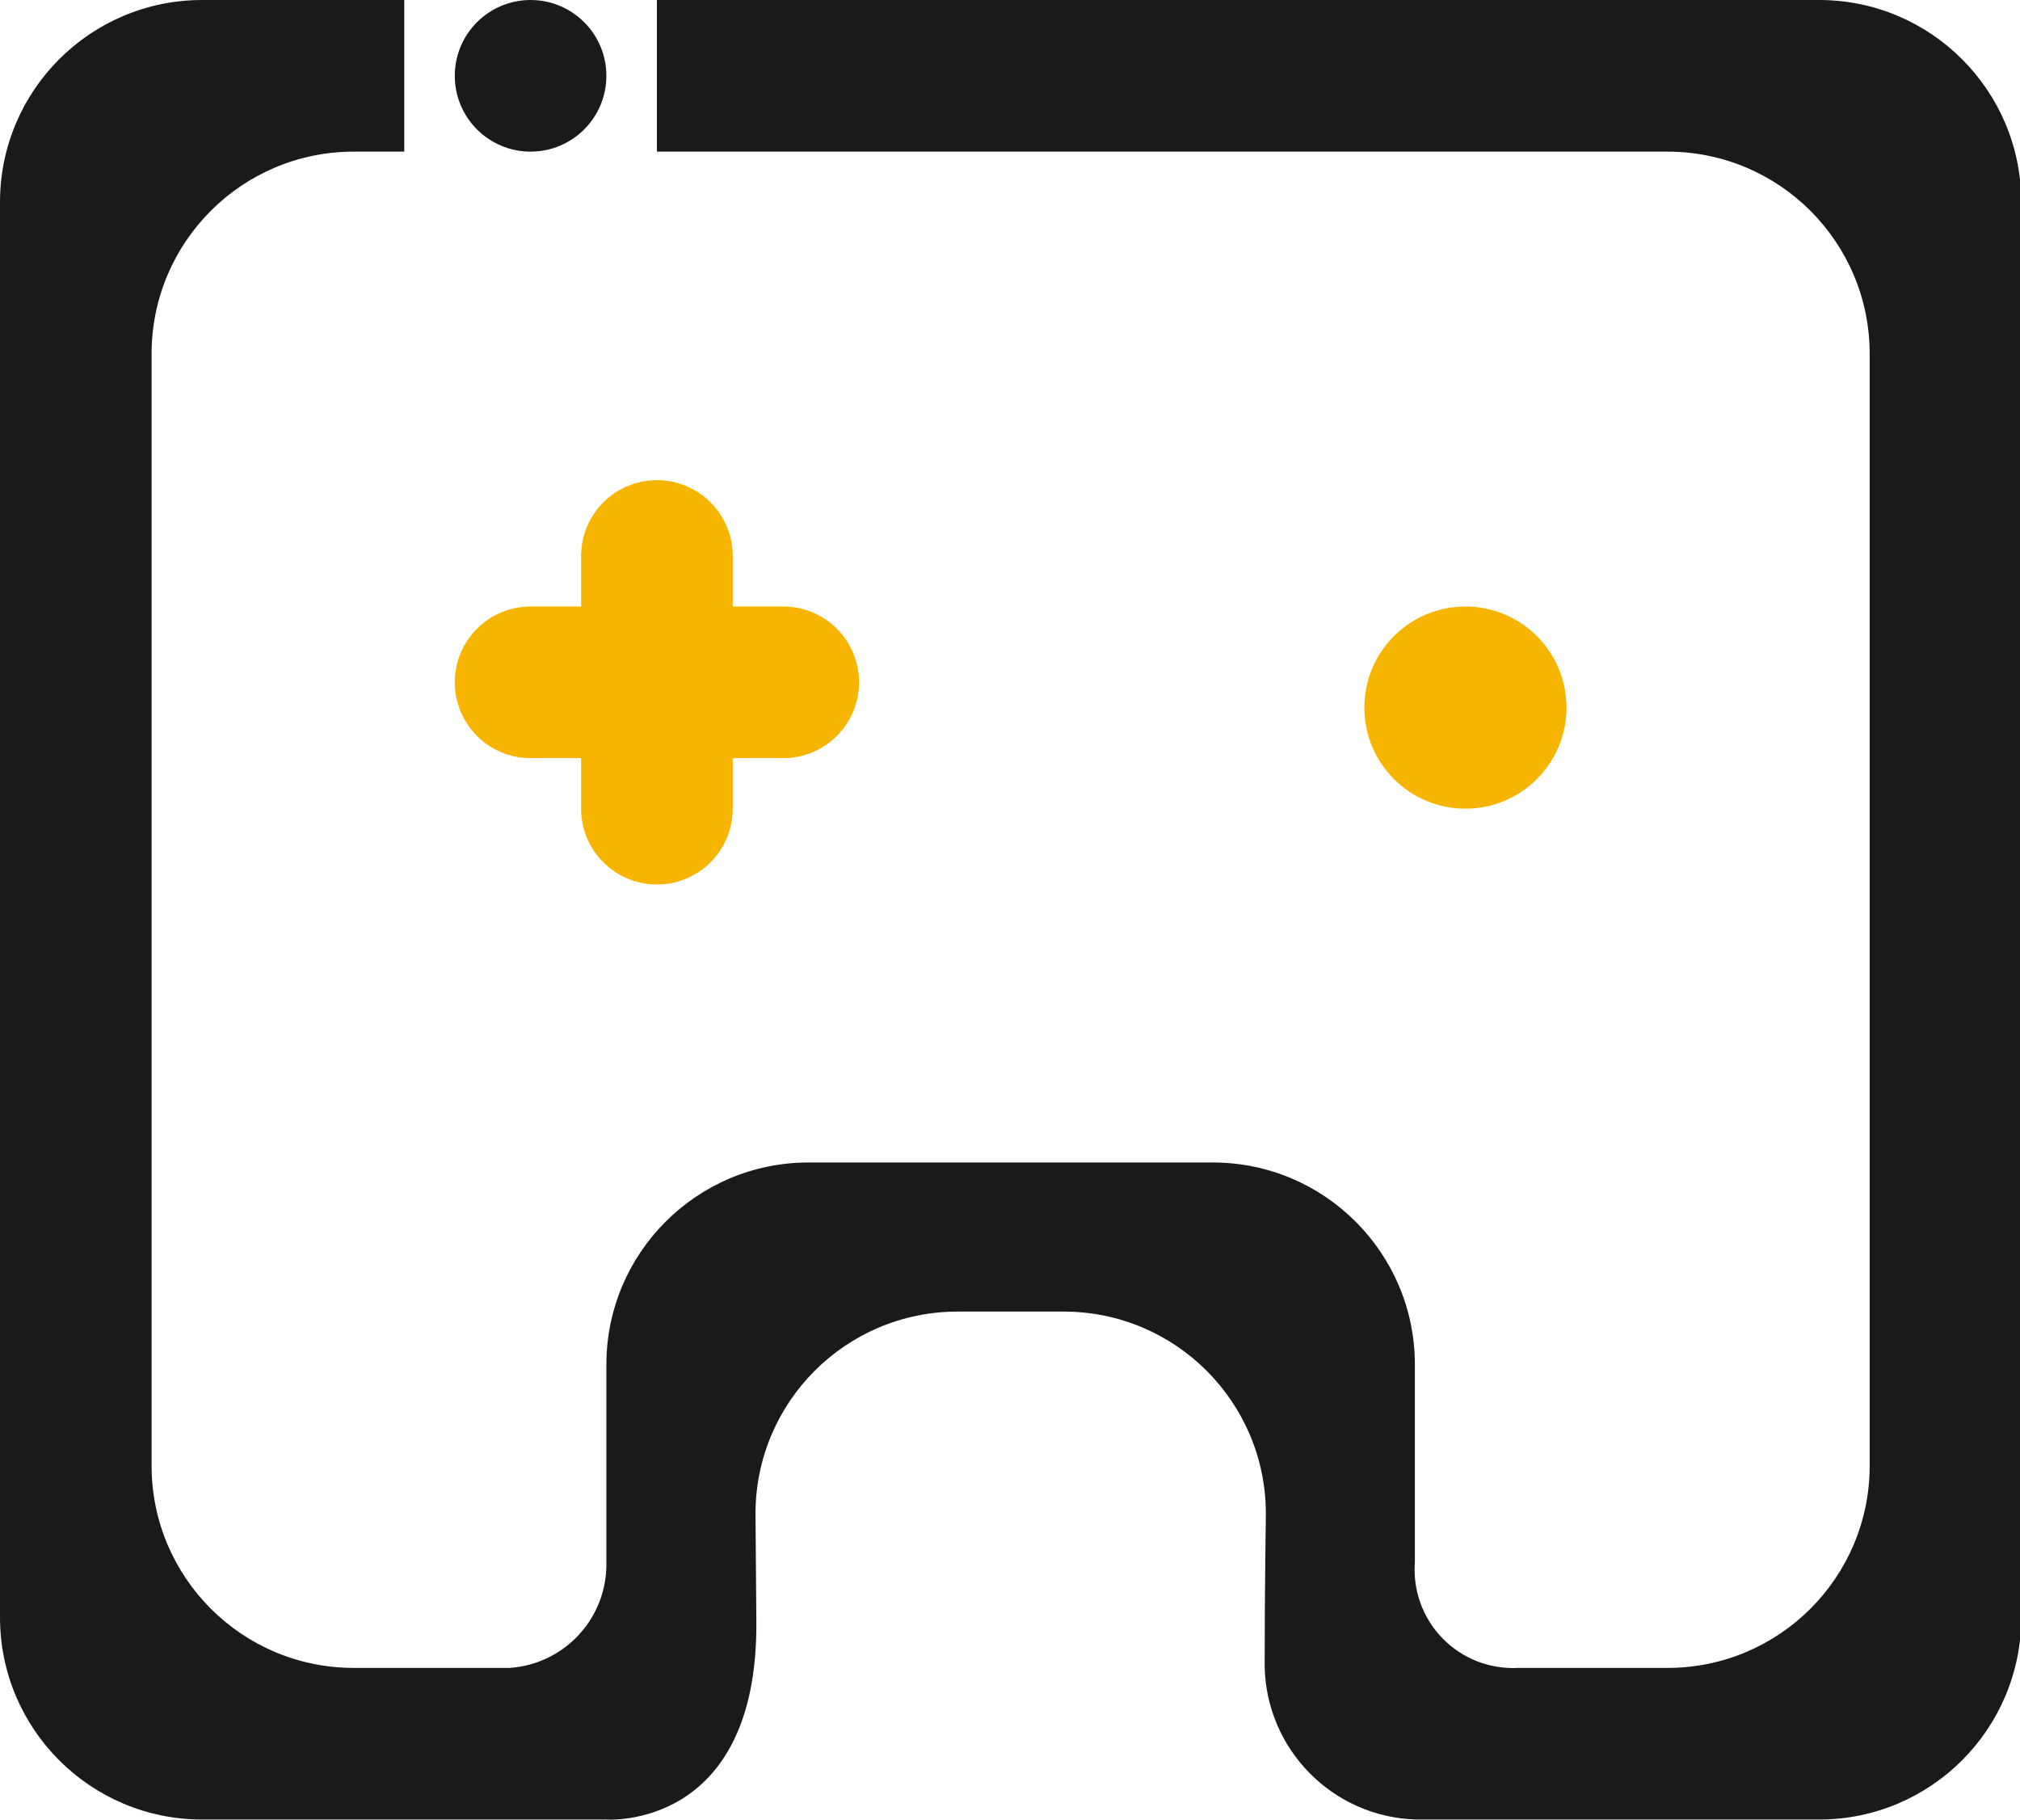
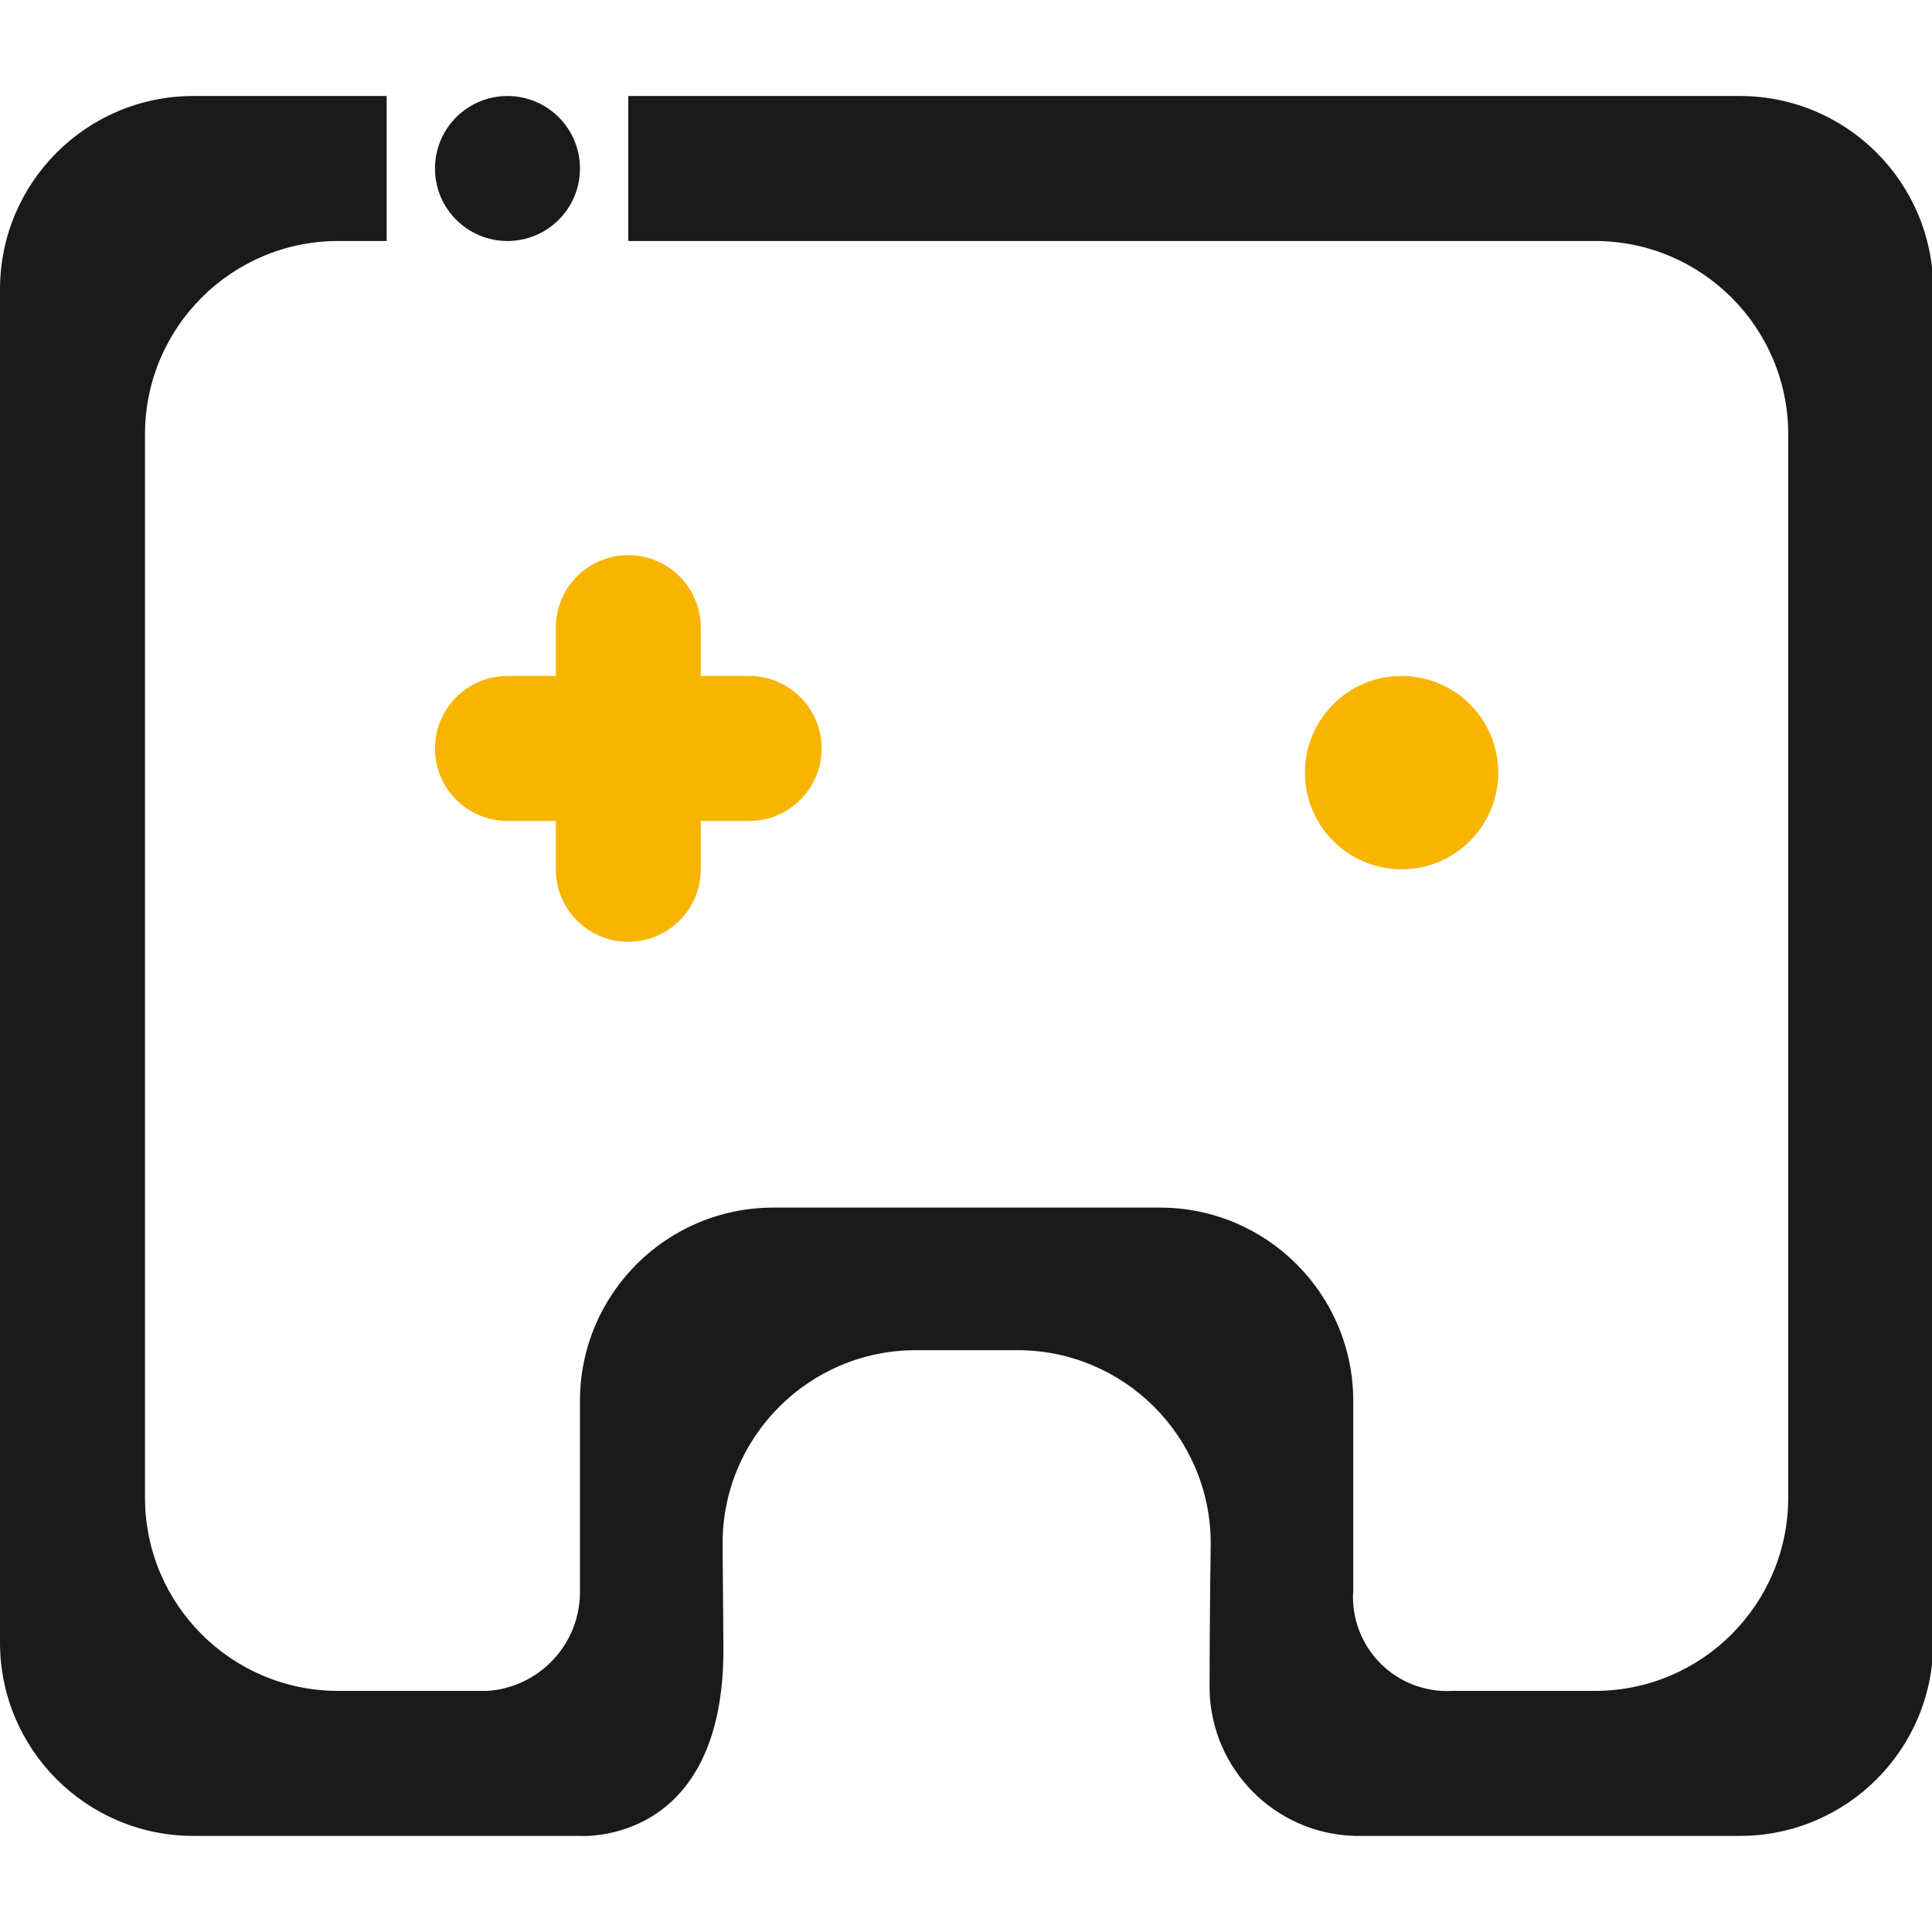
- <svg t="1596445522257" className="icon" viewBox="0 0 1137 1024" version="1.1" p-id="4880" width="89.938" height="81">
-   <defs>
-     <style type="text/css" />
-   </defs>
-   <path d="M1023.942 1023.942h-226.775a87.888 87.888 0 0 1-85.329-86.182c0-42.949 0.683-85.897 0.683-85.897a113.771 113.771 0 0 0-113.771-113.771h-59.73a113.771 113.771 0 0 0-113.771 113.771l0.484 60.583C426.643 1030.2 341.314 1023.942 341.314 1023.942H113.771a113.771 113.771 0 0 1-113.771-113.771V113.771a113.771 113.771 0 0 1 113.771-113.771h113.771v85.329H199.1a113.771 113.771 0 0 0-113.771 113.771v625.742a113.771 113.771 0 0 0 113.771 113.771h87.775A58.393 58.393 0 0 0 341.314 881.444V767.957a113.771 113.771 0 0 1 113.771-113.771h227.543a113.771 113.771 0 0 1 113.771 113.771v111.212A55.35 55.35 0 0 0 854.508 938.614H938.614a113.771 113.771 0 0 0 113.771-113.771V199.1a113.771 113.771 0 0 0-113.771-113.771H369.757V0h654.185a113.771 113.771 0 0 1 113.771 113.771v796.4a113.771 113.771 0 0 1-113.771 113.771zM298.65 85.329A42.664 42.664 0 1 1 341.314 42.664 42.664 42.664 0 0 1 298.65 85.329z" fill="#1A1A1A" p-id="4881" />
-   <path d="M298.65 341.314h142.214a42.664 42.664 0 0 1 0 85.329h-142.214a42.664 42.664 0 0 1 0-85.329zM369.757 270.207a42.664 42.664 0 0 1 42.664 42.664v142.214a42.664 42.664 0 0 1-85.329 0v-142.214A42.664 42.664 0 0 1 369.757 270.207zM824.842 341.314a56.886 56.886 0 1 1-56.886 56.886 56.886 56.886 0 0 1 56.886-56.886z" fill="#F7B500" p-id="4882" />
+ <svg xmlns="http://www.w3.org/2000/svg" t="1598411259879" class="icon" viewBox="0 0 1137 1024" version="1.1" p-id="14812" width="81" height="81">
+   <path d="M1023.942 1023.942h-226.775a87.888 87.888 0 0 1-85.329-86.182c0-42.949 0.683-85.897 0.683-85.897a113.771 113.771 0 0 0-113.771-113.771h-59.73a113.771 113.771 0 0 0-113.771 113.771l0.484 60.583C426.643 1030.2 341.314 1023.942 341.314 1023.942H113.771a113.771 113.771 0 0 1-113.771-113.771V113.771a113.771 113.771 0 0 1 113.771-113.771h113.771v85.329H199.1a113.771 113.771 0 0 0-113.771 113.771v625.742a113.771 113.771 0 0 0 113.771 113.771h87.775A58.393 58.393 0 0 0 341.314 881.444V767.957a113.771 113.771 0 0 1 113.771-113.771h227.543a113.771 113.771 0 0 1 113.771 113.771v111.212A55.35 55.35 0 0 0 854.508 938.614H938.614a113.771 113.771 0 0 0 113.771-113.771V199.1a113.771 113.771 0 0 0-113.771-113.771H369.757V0h654.185a113.771 113.771 0 0 1 113.771 113.771v796.4a113.771 113.771 0 0 1-113.771 113.771zM298.65 85.329A42.664 42.664 0 1 1 341.314 42.664 42.664 42.664 0 0 1 298.65 85.329z" fill="#1A1A1A" p-id="14813" />
+   <path d="M298.65 341.314h142.214a42.664 42.664 0 0 1 0 85.329h-142.214a42.664 42.664 0 0 1 0-85.329zM369.757 270.207a42.664 42.664 0 0 1 42.664 42.664v142.214a42.664 42.664 0 0 1-85.329 0v-142.214A42.664 42.664 0 0 1 369.757 270.207zM824.842 341.314a56.886 56.886 0 1 1-56.886 56.886 56.886 56.886 0 0 1 56.886-56.886z" fill="#F7B500" p-id="14814" />
</svg>
